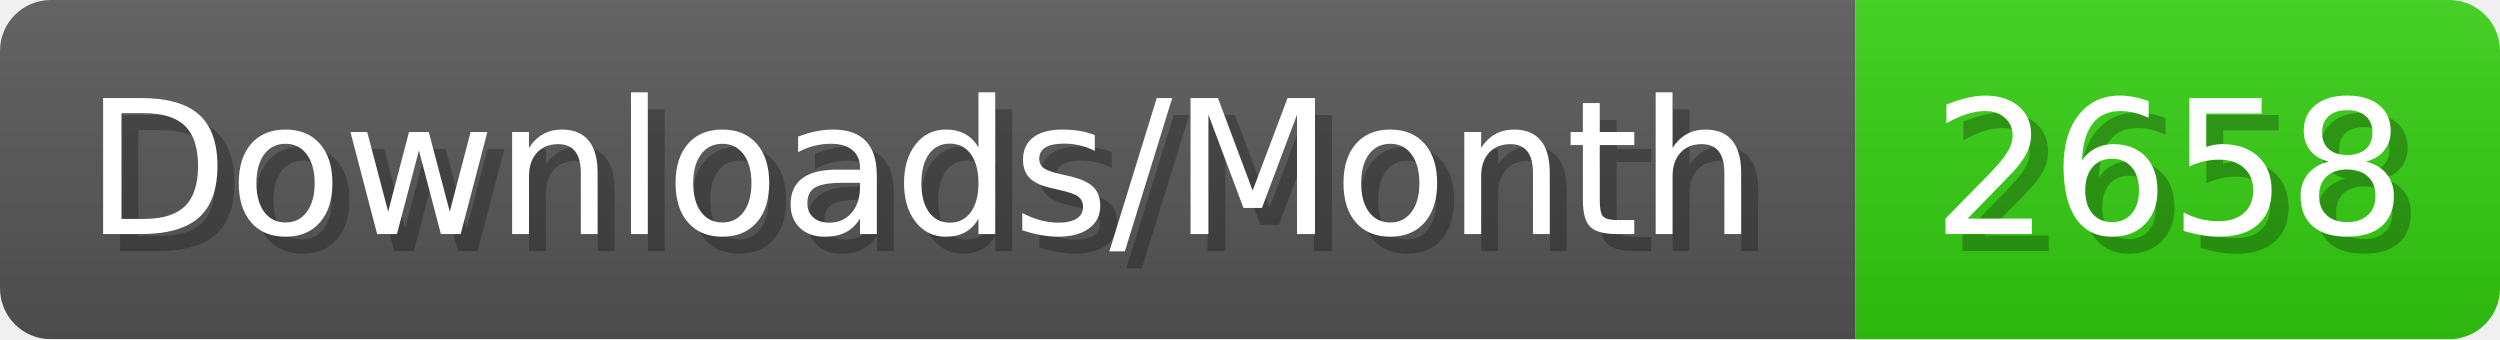
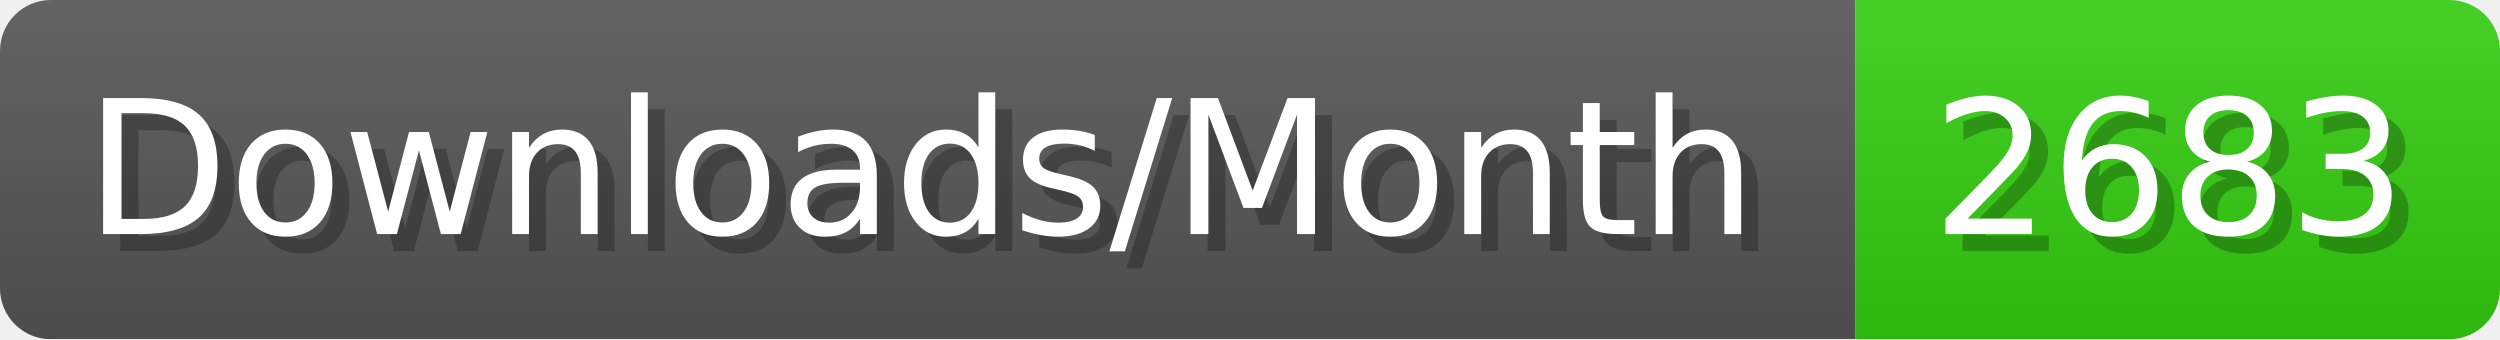
- <svg xmlns="http://www.w3.org/2000/svg" width="147.4" height="20" viewBox="0 0 1474 200" role="img" aria-label="Downloads/Month: 2658">
+ <svg xmlns="http://www.w3.org/2000/svg" width="147.4" height="20" viewBox="0 0 1474 200" role="img" aria-label="Downloads/Month: 2683">
  <linearGradient id="YlXUI" x2="0" y2="100%">
    <stop offset="0" stop-opacity=".1" stop-color="#EEE" />
    <stop offset="1" stop-opacity=".1" />
  </linearGradient>
  <mask id="JHhop">
    <rect width="1474" height="200" rx="30" fill="#FFF" />
  </mask>
  <g mask="url(#JHhop)">
    <rect width="1094" height="200" fill="#555" />
    <rect width="380" height="200" fill="#3C1" x="1094" />
    <rect width="1474" height="200" fill="url(#YlXUI)" />
  </g>
  <g aria-hidden="true" fill="#fff" text-anchor="start" font-family="Verdana,DejaVu Sans,sans-serif" font-size="110">
    <text x="60" y="148" textLength="994" fill="#000" opacity="0.25">Downloads/Month</text>
    <text x="50" y="138" textLength="994">Downloads/Month</text>
-     <text x="1149" y="148" textLength="280" fill="#000" opacity="0.25">2658</text>
-     <text x="1139" y="138" textLength="280">2658</text>
+     <text x="1149" y="148" textLength="280" fill="#000" opacity="0.25">2683</text>
+     <text x="1139" y="138" textLength="280">2683</text>
  </g>
</svg>
